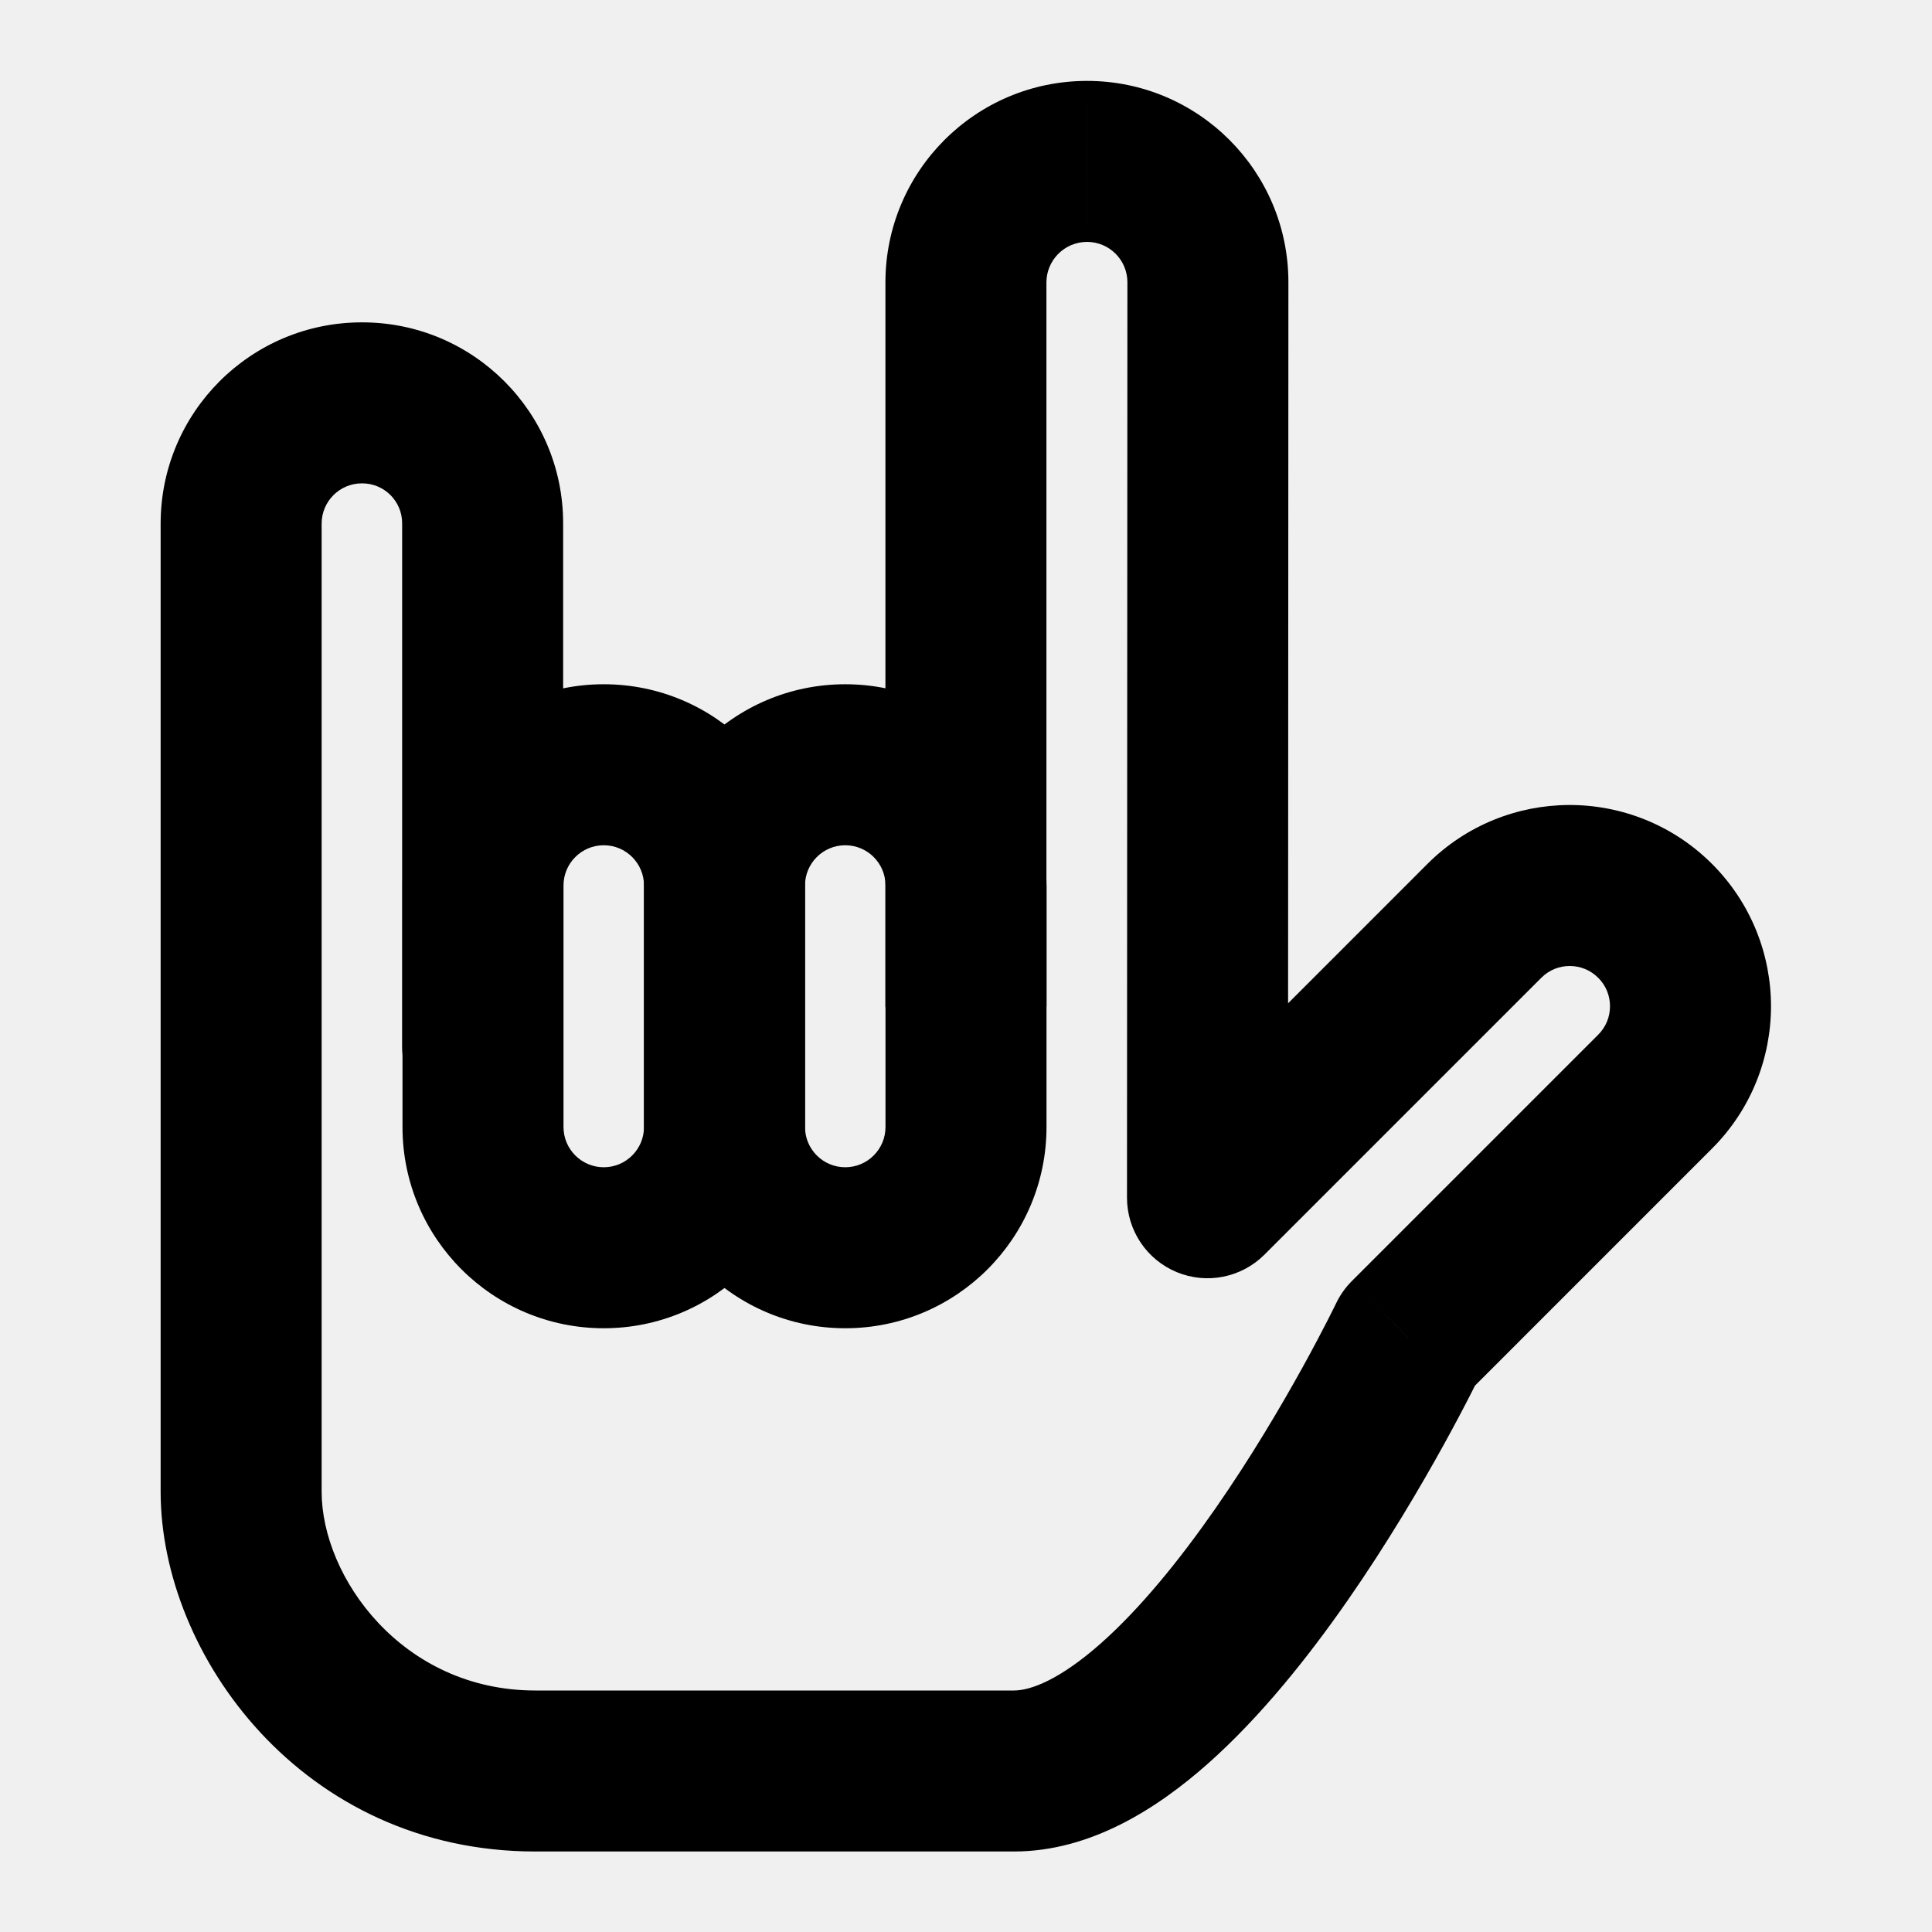
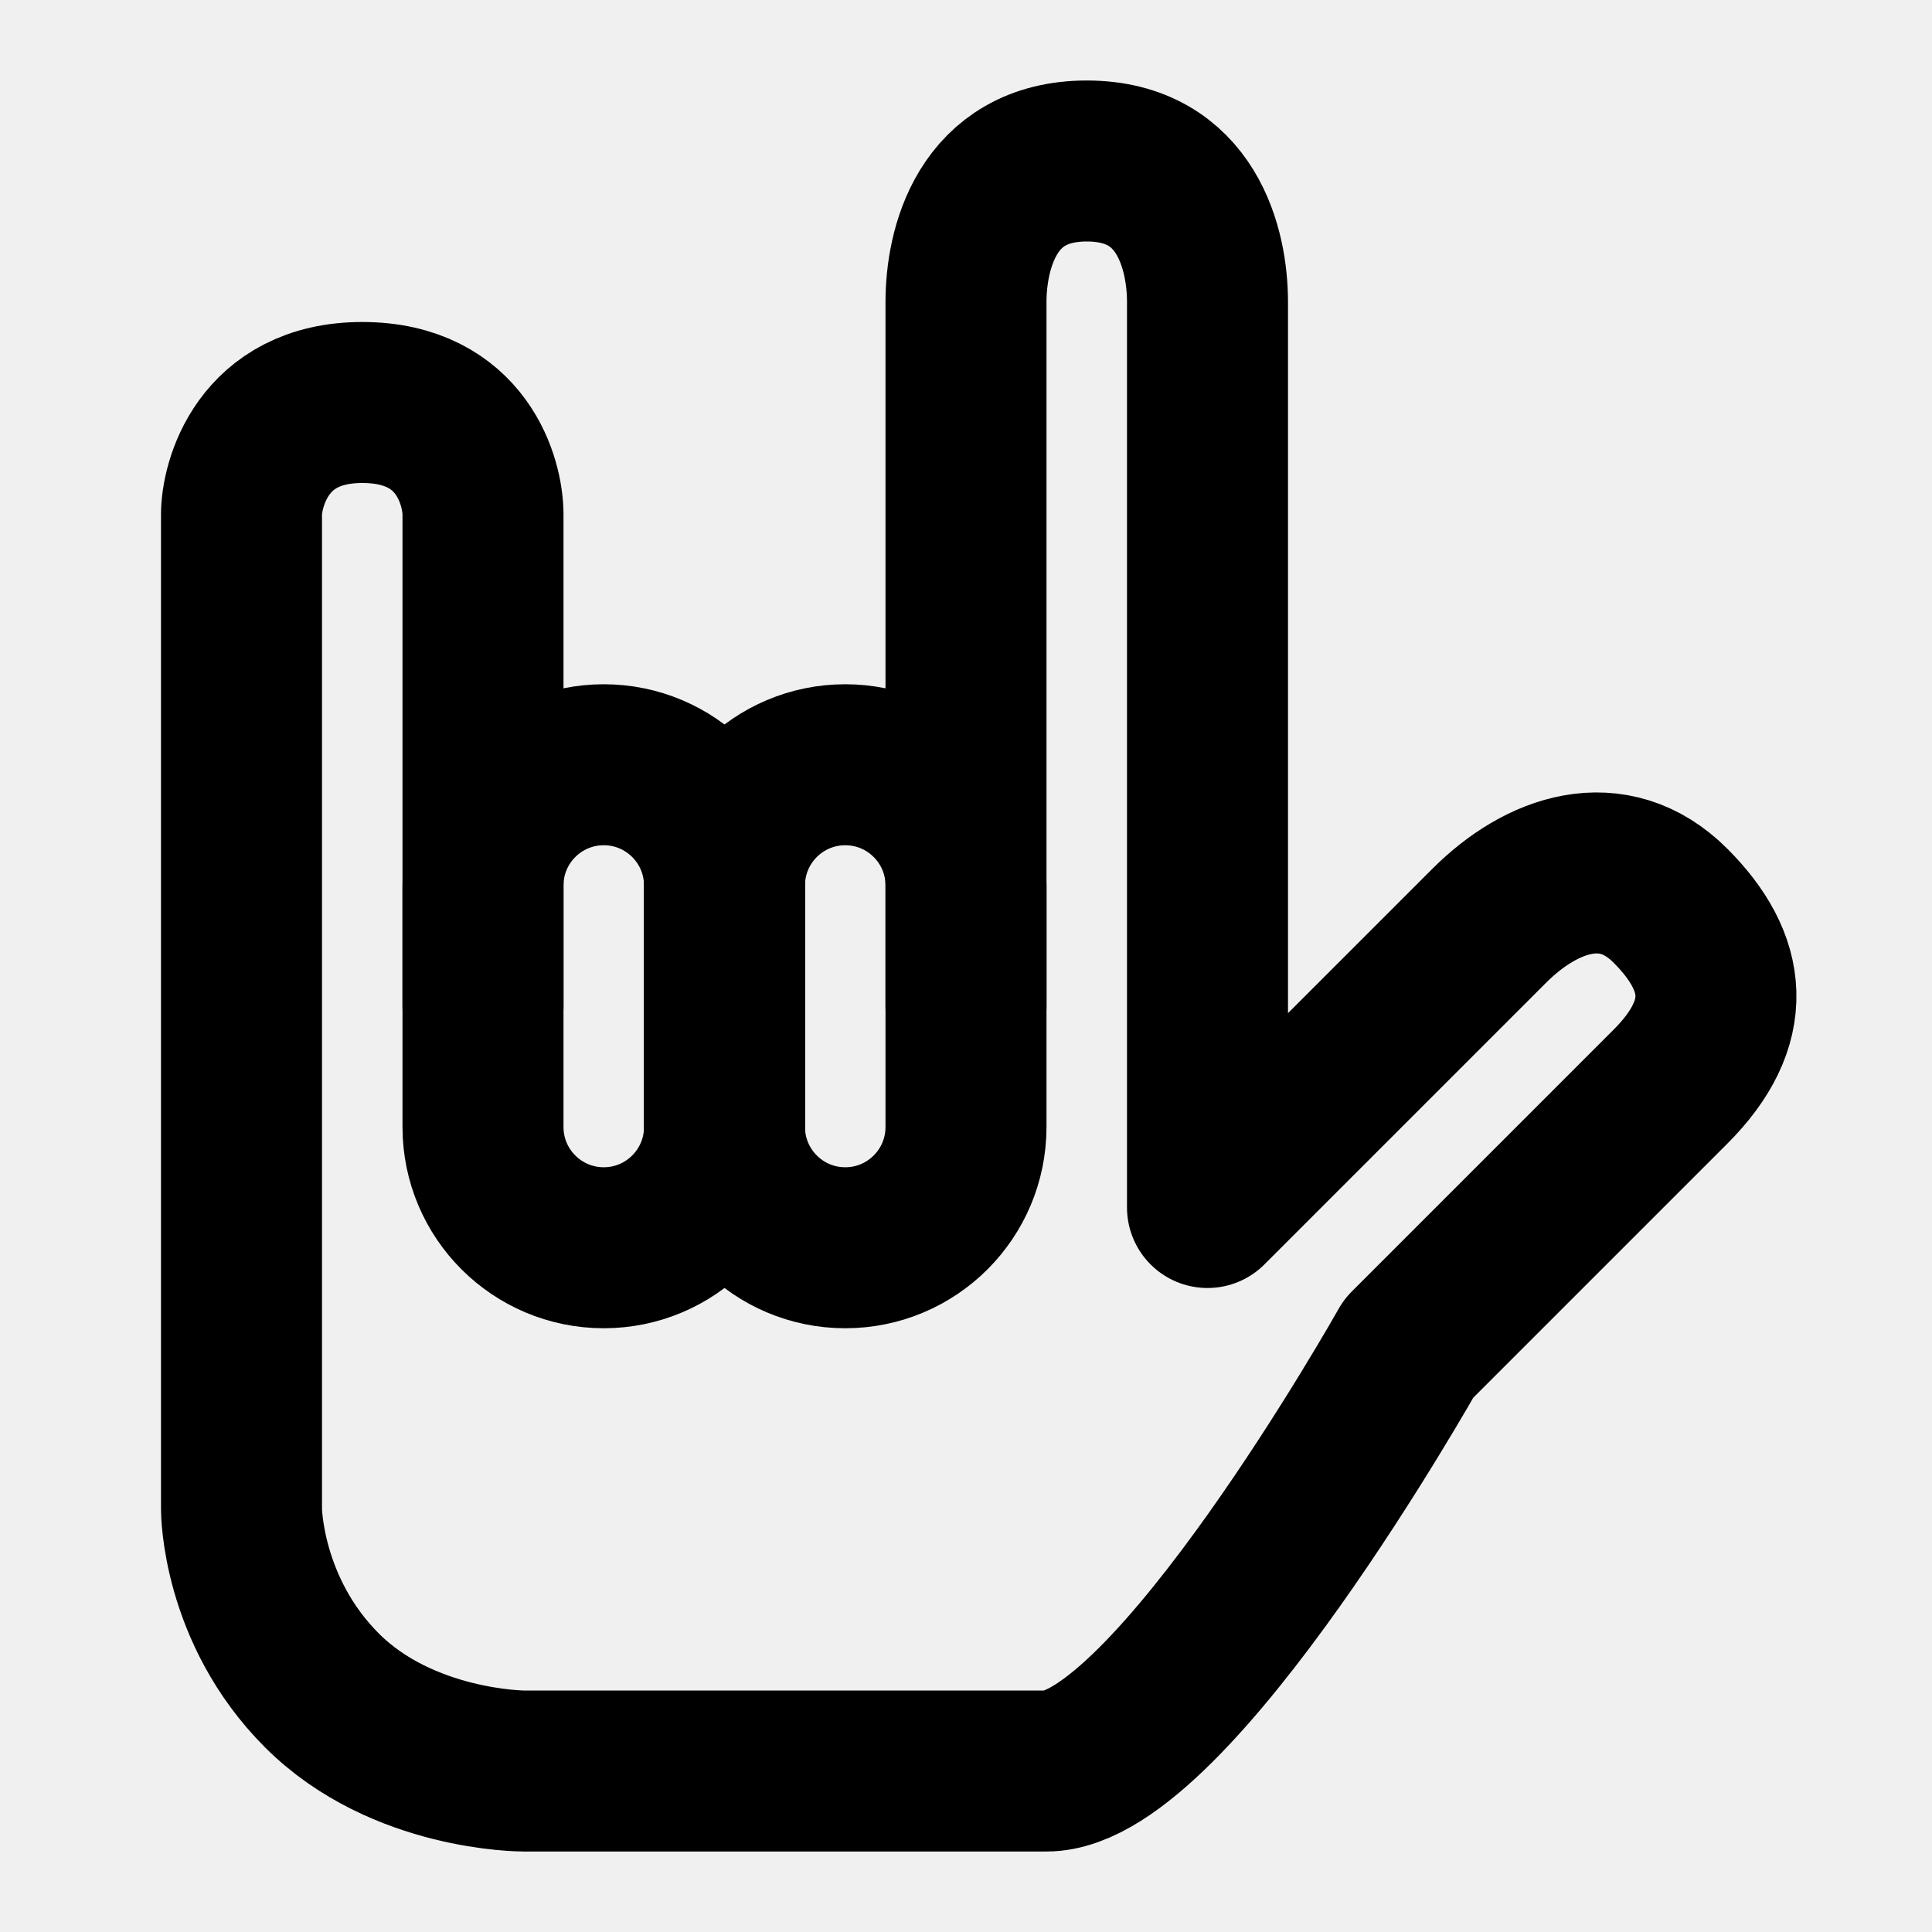
<svg xmlns="http://www.w3.org/2000/svg" width="48" height="48" viewBox="0 0 48 48" fill="none">
  <rect width="48" height="48" fill="white" fill-opacity="0.01" />
-   <path d="M35 33.243L33.586 31.828C33.426 31.988 33.294 32.174 33.197 32.377L35 33.243ZM9.991 26C9.991 27.105 10.886 28 11.991 28C13.095 28 13.991 27.105 13.991 26H9.991ZM41.121 22.879L39.707 24.293L41.121 22.879ZM41.121 27.121L42.535 28.535L42.535 28.535L41.121 27.121ZM30 29.757L28 29.756C28 30.566 28.487 31.295 29.234 31.605C29.982 31.915 30.842 31.744 31.414 31.172L30 29.757ZM30.01 7.013L32.01 7.014V7.013H30.01ZM27.007 4.01L27.007 2.01L27.006 2.01L27.007 4.01ZM27.004 4.01L27.003 2.01L27.002 2.01L27.004 4.01ZM38.984 22L38.973 20L38.984 22ZM42 25L44 25L42 25ZM35 33.243C33.197 32.377 33.197 32.377 33.197 32.377C33.197 32.377 33.197 32.377 33.197 32.377C33.197 32.377 33.197 32.377 33.197 32.377C33.197 32.377 33.196 32.378 33.195 32.38C33.194 32.384 33.191 32.39 33.187 32.398C33.178 32.415 33.166 32.441 33.148 32.477C33.112 32.549 33.059 32.656 32.988 32.795C32.846 33.073 32.636 33.474 32.37 33.957C31.834 34.927 31.08 36.209 30.196 37.479C29.303 38.763 28.326 39.964 27.357 40.823C26.337 41.727 25.611 42 25.191 42V46C27.094 46 28.756 44.929 30.011 43.816C31.317 42.658 32.502 41.169 33.48 39.764C34.467 38.345 35.294 36.937 35.872 35.89C36.162 35.364 36.392 34.925 36.55 34.614C36.63 34.459 36.691 34.336 36.734 34.25C36.755 34.206 36.772 34.173 36.783 34.149C36.789 34.137 36.794 34.127 36.797 34.121C36.798 34.117 36.8 34.114 36.801 34.112C36.801 34.111 36.802 34.11 36.802 34.11C36.802 34.109 36.803 34.109 36.803 34.109C36.803 34.108 36.803 34.108 35 33.243ZM25.191 42H13.301V46H25.191V42ZM13.301 42C9.985 42 7.991 39.177 7.991 37.06H3.991C3.991 41.122 7.521 46 13.301 46V42ZM7.991 13.009C7.991 12.457 8.438 12.009 8.991 12.009V8.009C6.229 8.009 3.991 10.248 3.991 13.009H7.991ZM8.991 12.009H9V8.009H8.991V12.009ZM9 12.009C9.547 12.009 9.991 12.453 9.991 13H13.991C13.991 10.244 11.756 8.009 9 8.009V12.009ZM9.991 13V26H13.991V13H9.991ZM35.464 21.464L28.586 28.343L31.414 31.172L38.293 24.293L35.464 21.464ZM39.707 25.707L33.586 31.828L36.414 34.657L42.535 28.535L39.707 25.707ZM32 29.758L32.01 7.014L28.01 7.012L28 29.756L32 29.758ZM32.01 7.013C32.01 4.25 29.77 2.01 27.007 2.01V6.01C27.561 6.01 28.01 6.459 28.01 7.013H32.01ZM27.006 2.01L27.003 2.01L27.004 6.01L27.007 6.01L27.006 2.01ZM27.002 2.01C24.237 2.013 21.998 4.255 21.998 7.019H25.998C25.998 6.463 26.449 6.011 27.006 6.01L27.002 2.01ZM21.998 7.019V25.023H25.998V7.019H21.998ZM38.293 24.293C38.487 24.099 38.737 24.001 38.994 24L38.973 20C37.705 20.007 36.433 20.495 35.464 21.464L38.293 24.293ZM38.994 24C39.255 23.999 39.51 24.096 39.707 24.293L42.535 21.464C41.553 20.482 40.258 19.993 38.973 20L38.994 24ZM39.707 24.293C39.903 24.488 40 24.741 40 25L44 25C44 23.724 43.511 22.44 42.535 21.464L39.707 24.293ZM40 25C40 25.259 39.903 25.511 39.707 25.707L42.535 28.535C43.511 27.56 44 26.276 44 25L40 25ZM7.991 37.06V13.009H3.991V37.06H7.991ZM22 22V25H26V22H22Z" fill="black" />
-   <path d="M16 22V28H20V22H16ZM14 28V22H10V28H14ZM15 29C14.448 29 14 28.552 14 28H10C10 30.761 12.239 33 15 33V29ZM16 28C16 28.552 15.552 29 15 29V33C17.761 33 20 30.761 20 28H16ZM15 21C15.552 21 16 21.448 16 22H20C20 19.239 17.761 17 15 17V21ZM15 17C12.239 17 10 19.239 10 22H14C14 21.448 14.448 21 15 21V17Z" fill="black" />
-   <path d="M16 22V28H20V22H16ZM21 29C20.448 29 20 28.552 20 28H16C16 30.761 18.239 33 21 33V29ZM22 28C22 28.552 21.552 29 21 29V33C23.761 33 26 30.761 26 28H22ZM21 21C21.552 21 22 21.448 22 22H26C26 19.239 23.761 17 21 17V21ZM21 17C18.239 17 16 19.239 16 22H20C20 21.448 20.448 21 21 21V17ZM22 22V25H26V22H22ZM22 25V28H26V25H22Z" fill="black" />
+   <path d="M24 25C24 25 24 8.5 24 7.5C24 6.219 24.5 4 27 4C29.5 4 30 6.219 30 7.5C30 8 30 30 30 30C30 30 35.703 24.297 37 23C38.297 21.703 40.078 21.078 41.5 22.5C42.922 23.922 43.094 25.406 41.5 27C39.906 28.594 35 33.5 35 33.5C35 33.5 29.094 44 26 44C22.906 44 13 44 13 44C13 44 10 44 8 42C6 40 6 37.5 6 37.5C6 37.5 6 13.5 6 12.781C6 12.062 6.5 10 9 10C11.5 10 12 12 12 12.781C12 13.5 12 25 12 25" stroke="black" stroke-width="4" stroke-linecap="round" stroke-linejoin="round" />
+   <rect x="12" y="19" width="6" height="12" rx="3" stroke="black" stroke-width="4" stroke-linejoin="round" />
+   <rect x="18" y="19" width="6" height="12" rx="3" stroke="black" stroke-width="4" stroke-linejoin="round" />
</svg>
